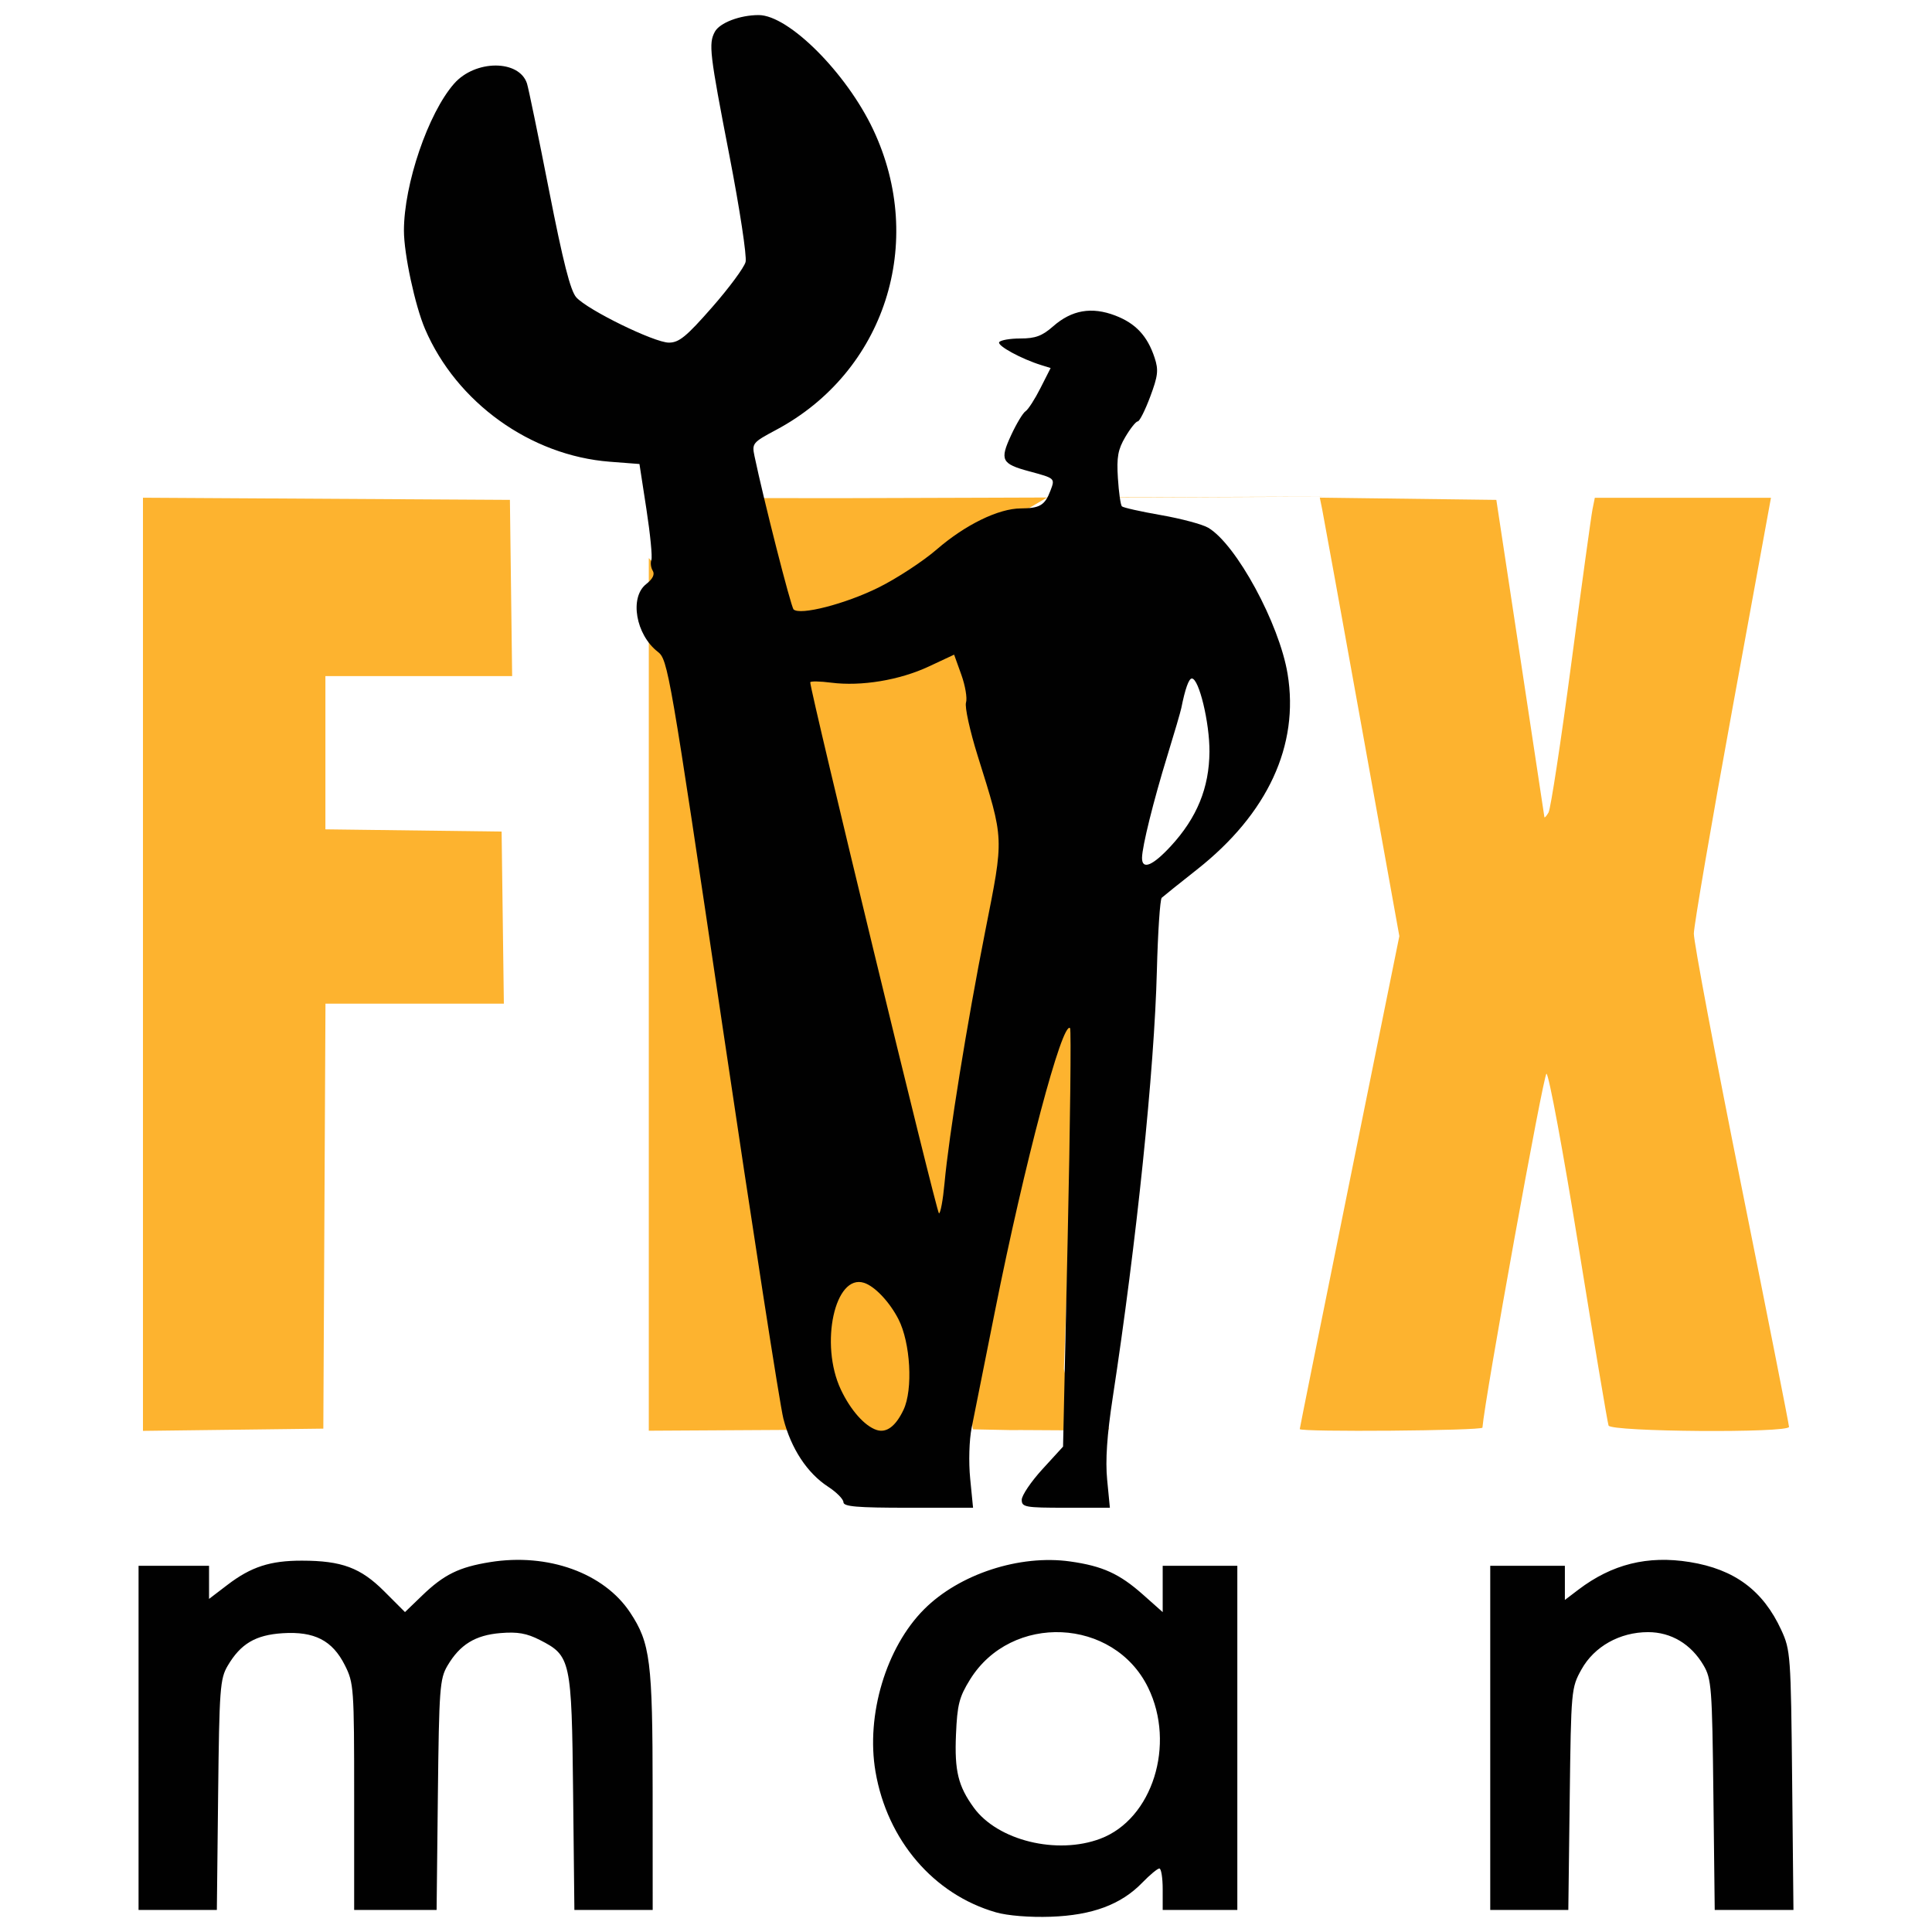
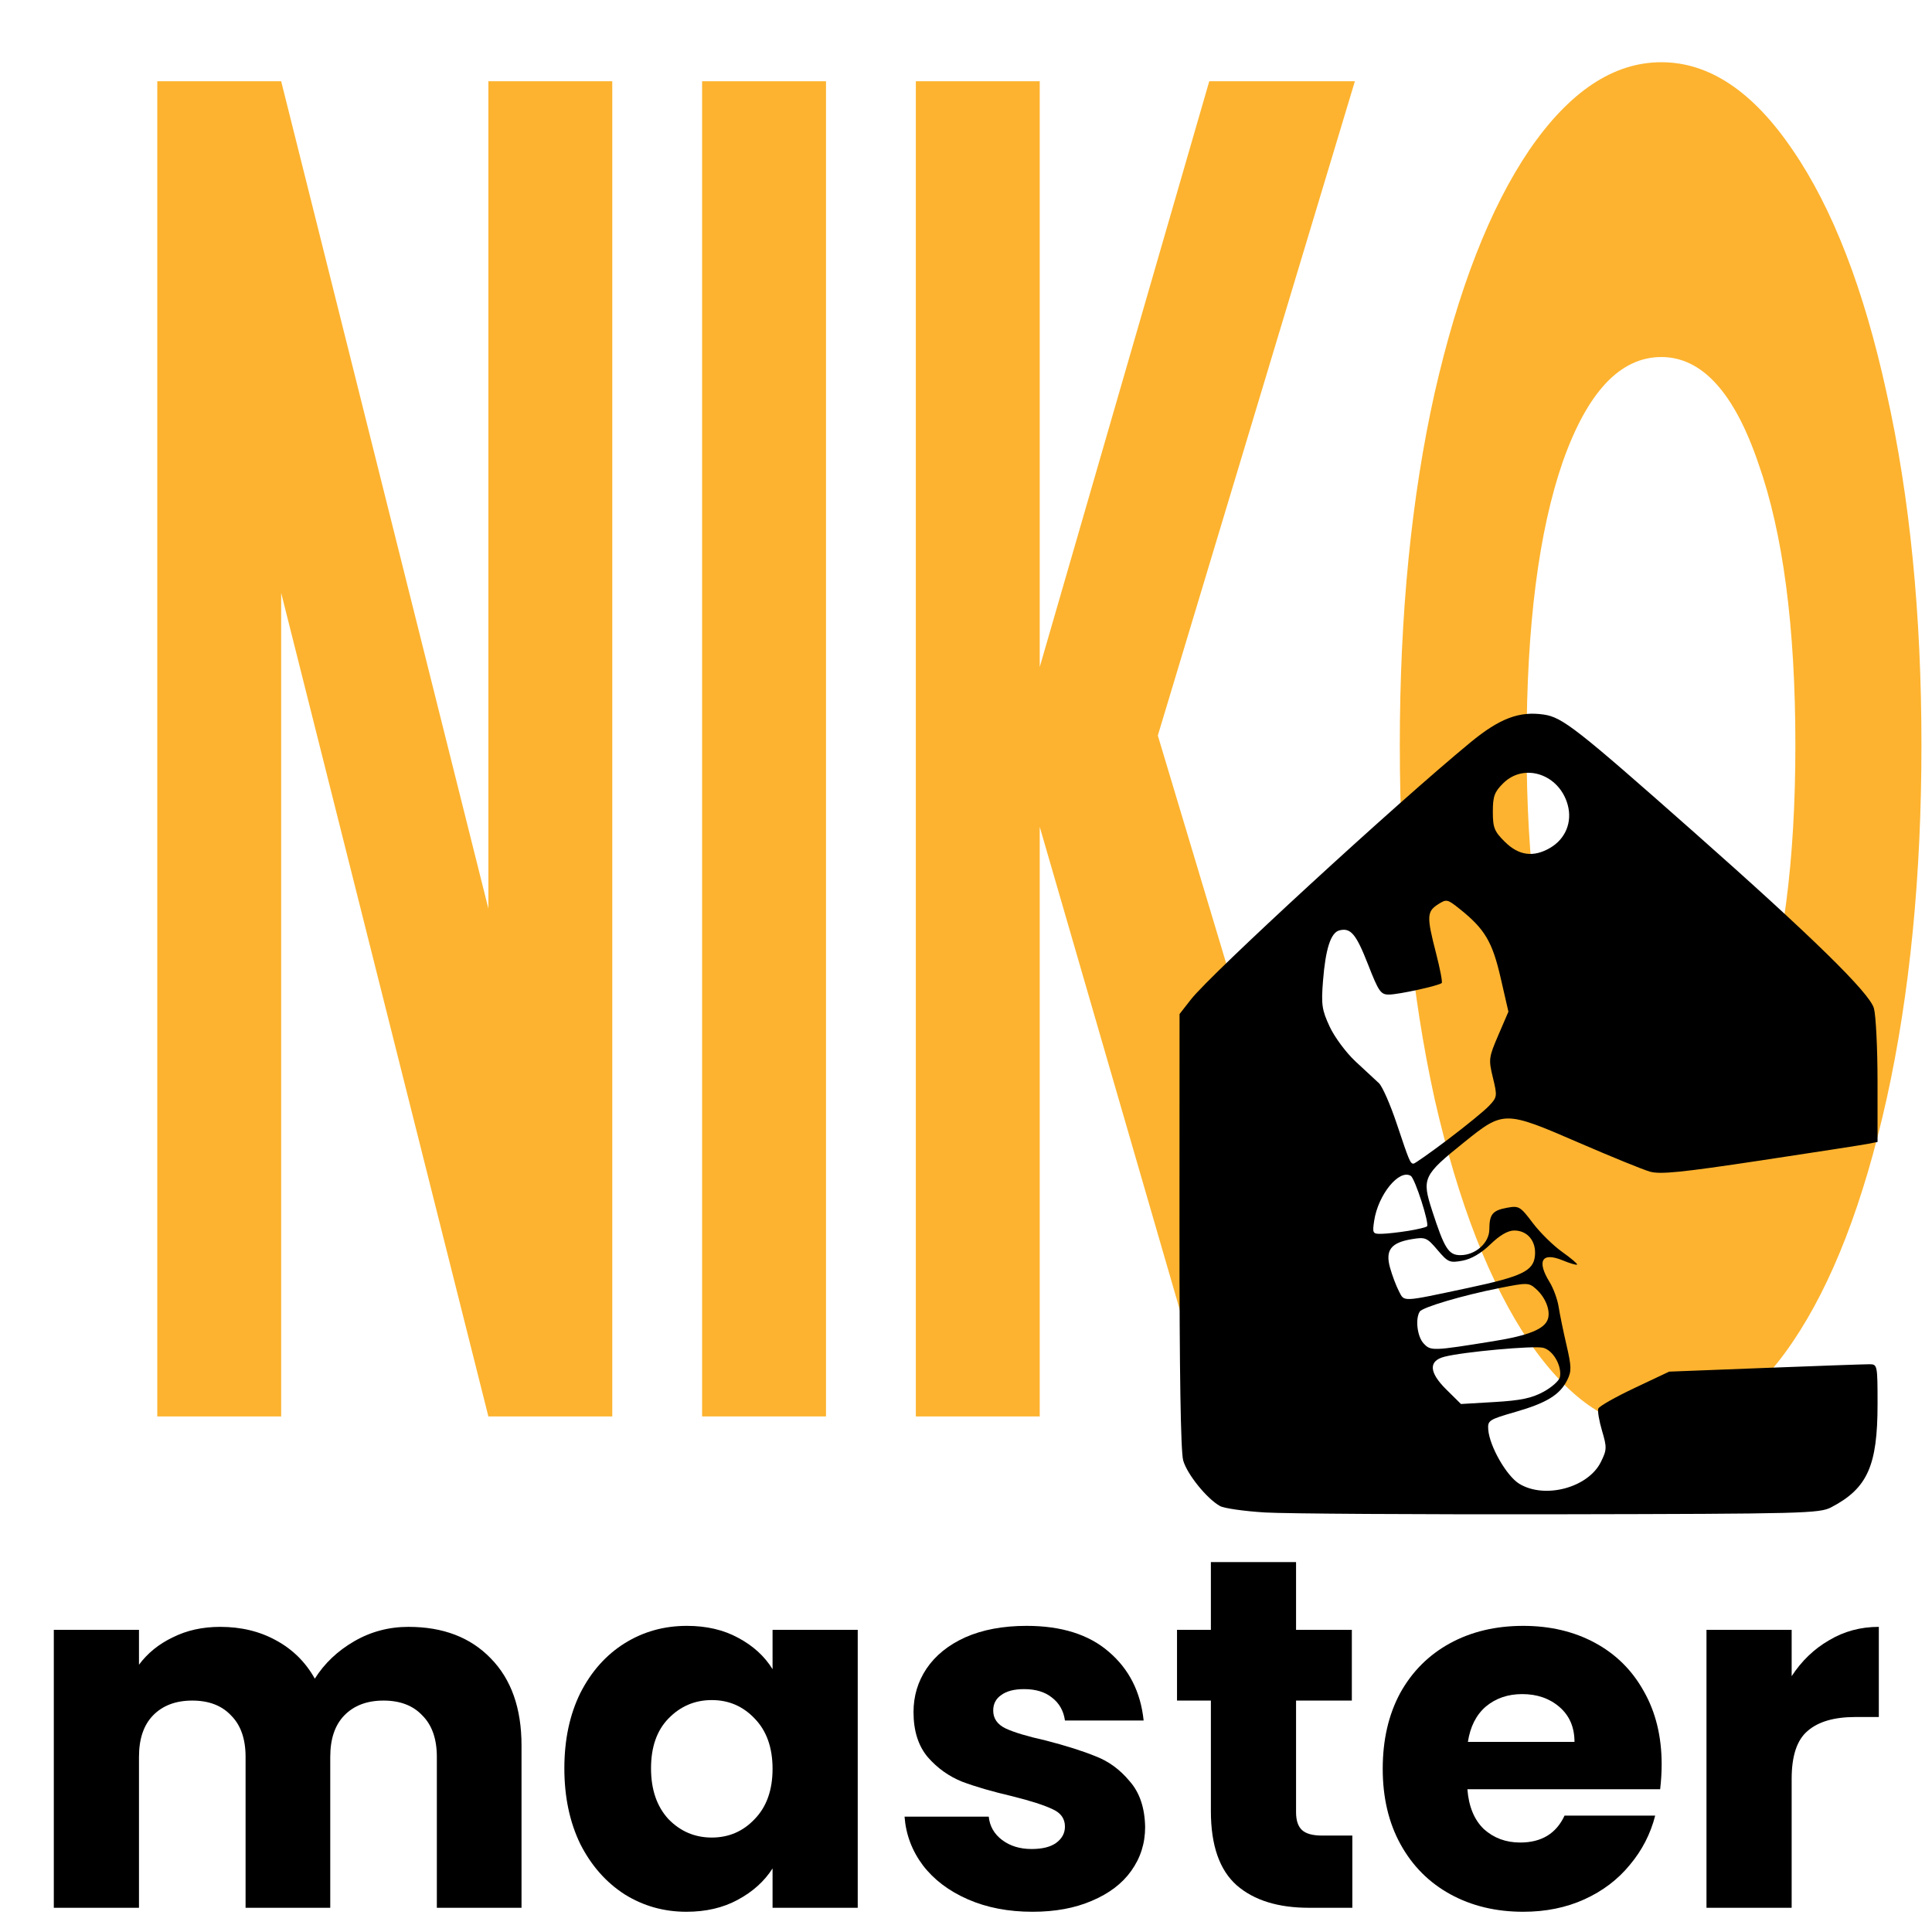
- <svg xmlns="http://www.w3.org/2000/svg" width="512" height="512" version="1.1" viewBox="0 0 512 512">
-   <g transform="translate(-47.012 -81.742)" stroke-width="1.099">
-     <path d="m84.899 337.29v-123.65l97.244 0.572 0.296 23.35 0.297 23.35h-49.49v40.612l46.699 0.593 0.297 22.8 0.297 22.8h-47.273l-0.284 56.314-0.285 56.314-47.798 0.592zm134.05 7.981v-115.62l2.813 2.813c2.712 2.712 3.325 6.258 17.016 98.318 7.811 52.528 14.972 99.032 15.913 103.34 9.038 34.678 68.093 26.453-0.855 26.573l-34.887 0.201zm84.796 104.87c-0.897-8.771-8e-3 -7.801 6.902-41.604 5.717-27.958 12.761-67.771 18.581-74.645l1.377-1.626 0.303 29.74c0.026 15.411-0.407 40.288-0.956 55.283l-0.998 27.263c1.801 9.093 11.761 13.701 11.958 15.89 0.64 0.639-21.051 0.202-25.969 0.292l-10.136-0.205zm87.717 10.321c0-0.24 5.938-29.732 13.195-65.537l13.195-65.1-9.918-55.058c-5.455-30.282-10.198-56.427-10.54-58.101l-0.622-3.044 46.785 0.594 6.334 41.755c3.484 22.965 6.364 42.002 6.401 42.304 0.038 0.302 0.53-0.244 1.097-1.213 0.567-0.969 3.284-18.77 6.039-39.557 2.755-20.787 5.282-39.154 5.617-40.816l0.608-3.022h46.681l-10.194 55.765c-5.607 30.67-10.216 57.544-10.242 59.719-0.026 2.175 5.638 32.246 12.588 66.824 6.95 34.578 12.636 63.332 12.636 63.897 0 1.677-47.204 1.336-47.825-0.345-0.279-0.755-3.848-22.039-7.932-47.297-4.083-25.258-7.919-45.928-8.523-45.933-0.785-8e-3 -16.363 86.096-16.967 93.779-0.065 0.825-48.412 1.212-48.412 0.388zm-122.28-5.705c-1.673 2.924-1.602-14.476-3.237-17.606-5.251-10.051-0.142-35.024 7.323-37.079 4.76-1.31 12.644 7.287 15.055 17.734 1.031 4.466 1.032 6.998 3e-3 11.451 5.105 15.284-2.909 36.142-8.176 32.453zm25.384-53.561-34.601-140.04 20.75-20.176s5.238-1.872 11.863-4.208c4.147-1.964 7.298-3.583 8.211-2.226 0.413 0.614 3.197 10.721 2.935 12.805-0.164 1.302 1.215 7.235 3.063 13.186 5.748 18.502 8.705 39.209 6.947 46.649-2.993 32.099-8.055 67.919-15.972 95.616-2.815-3.126-0.575 8.999-3.195-1.604zm-37.896-158.46c-4.803-3.921-6.328-19.924-8.841-28.994l22.562 0.015c4.644 0.03 248.56-0.889 53.92-0.058l-23.989 14.072c-21.165 11.812-26.489 29.456-43.653 14.964z" fill="#fdb32f" />
-     <path d="m310.94 588.53c-16.5-4.74-28.8-19.105-31.911-37.268-2.572-15.013 2.807-32.967 12.899-43.059 9.33-9.33 25.299-14.549 38.714-12.653 8.579 1.213 13.035 3.244 19.277 8.785l5.219 4.634v-12.274h19.779v91.201h-19.779v-5.494c0-3.022-0.397-5.494-0.883-5.494-0.486 0-2.529 1.698-4.54 3.773-5.617 5.795-13.256 8.636-24.245 9.017-5.572 0.193-11.434-0.278-14.531-1.167zm27.711-19.526c13.773-5.212 19.996-24.959 12.618-40.04-9.095-18.589-36.255-19.803-47.197-2.111-2.87 4.641-3.379 6.636-3.715 14.575-0.407 9.616 0.572 13.639 4.708 19.342 6.336 8.737 22.065 12.593 33.586 8.234zm-254.92-26.709v-45.601h18.68v8.776l4.896-3.737c6.247-4.769 11.315-6.415 19.71-6.402 10.573 0.015 15.568 1.876 21.815 8.123l5.506 5.506 4.528-4.365c5.797-5.589 9.778-7.548 18.042-8.879 15.319-2.467 30.16 2.879 37.099 13.365 5.343 8.073 5.948 12.871 5.962 47.224l0.013 31.591h-20.752l-0.338-31.041c-0.383-35.226-0.621-36.322-8.793-40.491-3.509-1.79-5.927-2.216-10.462-1.84-6.695 0.555-10.746 3.051-14.047 8.657-2.03 3.447-2.223 6.055-2.536 34.223l-0.338 30.492h-21.849v-29.984c0-28.91-0.089-30.16-2.472-34.887-3.309-6.562-8.068-9.004-16.497-8.463-7.176 0.46-11.112 2.793-14.544 8.62-2.03 3.447-2.223 6.055-2.536 34.223l-0.338 30.492h-20.75zm358.21 0v-45.601h19.779v9.051l3.571-2.715c8.922-6.782 18.362-9.127 29.515-7.331 11.877 1.913 19.439 7.529 24.27 18.026 2.44 5.302 2.541 6.696 2.874 39.832l0.345 34.338h-20.864l-0.352-30.492c-0.328-28.425-0.505-30.752-2.609-34.334-3.309-5.634-8.594-8.794-14.704-8.794-7.488 0-14.267 3.798-17.651 9.889-2.708 4.874-2.752 5.364-3.115 34.338l-0.368 29.393h-20.691zm-171.41-62.448c0-0.805-1.836-2.66-4.08-4.121-5.535-3.604-9.811-10.12-11.838-18.04-0.928-3.626-8.176-50.353-16.107-103.84-14.001-94.423-14.499-97.306-17.155-99.358-5.857-4.525-7.572-14.432-3.106-17.945 1.753-1.379 2.347-2.584 1.75-3.551-0.497-0.805-0.661-2.097-0.364-2.871 0.297-0.774-0.292-6.808-1.308-13.409l-1.848-12.002-7.859-0.606c-21.028-1.621-40.613-15.691-48.967-35.181-2.652-6.187-5.591-19.879-5.591-26.048 0-12.312 6.424-31.139 13.295-38.965 5.601-6.379 17.235-6.406 19.314-0.046 0.395 1.21 3.02 13.93 5.833 28.266 3.732 19.02 5.687 26.701 7.235 28.417 3.03 3.359 20.7 11.995 24.542 11.995 2.687 0 4.629-1.59 11.447-9.367 4.516-5.152 8.511-10.559 8.877-12.017 0.366-1.457-1.562-14.132-4.283-28.166-5.261-27.13-5.56-29.664-3.872-32.817 1.279-2.389 6.642-4.439 11.616-4.439 7.937 0 23.231 15.285 30.34 30.321 14.164 29.959 3.08 64.265-25.722 79.617-6.203 3.306-6.424 3.572-5.725 6.91 2.424 11.583 9.633 39.878 10.355 40.638 1.614 1.7 13.758-1.423 22.563-5.801 4.835-2.404 11.757-6.937 15.383-10.074 7.575-6.553 16.374-10.845 22.282-10.87 5.011-0.022 6.377-0.83 7.824-4.637 1.283-3.374 1.345-3.316-5.637-5.203-7.31-1.976-7.808-2.977-4.755-9.566 1.422-3.069 3.14-5.923 3.818-6.342 0.678-0.419 2.452-3.168 3.942-6.109l2.71-5.348-2.456-0.762c-5.303-1.645-11.749-5.156-11.174-6.086 0.334-0.54 2.861-0.981 5.616-0.981 3.981 0 5.768-0.666 8.702-3.242 4.908-4.309 10.184-5.224 16.412-2.846 5.431 2.074 8.545 5.404 10.449 11.171 1.085 3.288 0.915 4.794-1.17 10.37-1.342 3.588-2.825 6.524-3.296 6.524-0.471 0-1.944 1.844-3.274 4.098-1.976 3.349-2.338 5.351-1.982 10.946 0.239 3.766 0.715 7.126 1.056 7.467 0.341 0.341 5 1.384 10.353 2.318 5.353 0.934 10.992 2.443 12.531 3.352 7.416 4.38 18.829 25.395 21.029 38.72 3.128 18.939-5.26 37.06-24 51.847-4.7 3.708-8.909 7.08-9.353 7.493-0.445 0.413-1.025 9.138-1.289 19.39-0.679 26.361-5.372 71.713-11.708 113.14-1.513 9.894-1.963 16.564-1.465 21.701l0.72 7.417h-11.679c-10.783 0-11.679-0.162-11.679-2.109 0-1.16 2.463-4.804 5.474-8.098l5.474-5.989 1.225-55.16c0.674-30.338 0.959-55.426 0.634-55.751-2.035-2.035-12.072 35.774-19.886 74.915-2.775 13.9-5.563 27.851-6.196 31.003-0.653 3.254-0.821 9.071-0.388 13.46l0.762 7.73h-17.174c-13.573 0-17.174-0.307-17.174-1.464zm15.923-24.492c2.554-5.383 1.853-17.808-1.358-24.039-2.353-4.566-6.228-8.668-9.071-9.601-7.752-2.543-11.855 16.242-6.178 28.281 2.568 5.445 6.298 9.658 9.475 10.7 2.62 0.86 5.056-0.965 7.133-5.34zm10.863-60.025c1.159-12.652 5.946-42.301 10.77-66.712 5.035-25.477 5.102-23.911-1.995-46.627-2.057-6.586-3.442-12.914-3.078-14.064 0.365-1.149-0.195-4.476-1.244-7.393l-1.907-5.304-6.708 3.139c-7.747 3.625-17.903 5.309-25.863 4.287-3.053-0.392-5.553-0.43-5.555-0.086-0.015 2.35 33.526 140.73 34.112 140.73 0.406 0 1.067-3.585 1.468-7.966zm59.979-89.36c6.923-7.511 10.173-15.456 10.235-25.023 0.05-7.671-2.772-19.397-4.668-19.397-0.8 0-1.772 2.727-2.792 7.829-0.196 0.982-1.86 6.668-3.698 12.636-3.676 11.939-6.685 24.071-6.711 27.058-0.03 3.285 2.807 2.132 7.634-3.104z" fill="#010101" />
+ <svg xmlns="http://www.w3.org/2000/svg" width="512" height="512" viewBox="0 0 512 512" version="1.1" id="svg5">
+   <defs id="defs2" />
+   <g id="layer1">
+     <g aria-label="master" id="text236-6" style="font-size:132px;line-height:1.65">
+       <path d="m 108.244,431.134 q 13.728,0 21.78,8.316 8.184,8.316 8.184,23.1 v 43.032 h -22.44 v -39.996 q 0,-7.128 -3.828,-10.956 -3.696,-3.96 -10.296,-3.96 -6.6,0 -10.428,3.96 -3.696,3.828 -3.696,10.956 v 39.996 h -22.44 v -39.996 q 0,-7.128 -3.828,-10.956 -3.696,-3.96 -10.296,-3.96 -6.6,0 -10.428,3.96 -3.696,3.828 -3.696,10.956 v 39.996 h -22.572 v -73.656 h 22.572 v 9.24 q 3.432,-4.62 8.976,-7.26 5.544,-2.772 12.54,-2.772 8.316,0 14.784,3.564 6.6,3.564 10.296,10.164 3.828,-6.072 10.428,-9.9 6.6,-3.828 14.388,-3.828 z" style="font-weight:bold;font-family:Poppins;-inkscape-font-specification:'Poppins Bold';text-align:center;text-anchor:middle" id="path12585" />
+       <path d="m 149.56,468.622 q 0,-11.352 4.224,-19.932 4.356,-8.58 11.748,-13.2 7.392,-4.62 16.5,-4.62 7.788,0 13.596,3.168 5.94,3.168 9.108,8.316 v -10.428 h 22.572 v 73.656 h -22.572 v -10.428 q -3.3,5.148 -9.24,8.316 -5.808,3.168 -13.596,3.168 -8.976,0 -16.368,-4.62 -7.392,-4.752 -11.748,-13.332 -4.224,-8.712 -4.224,-20.064 z m 55.176,0.132 q 0,-8.448 -4.752,-13.332 -4.62,-4.884 -11.352,-4.884 -6.732,0 -11.484,4.884 -4.62,4.752 -4.62,13.2 0,8.448 4.62,13.464 4.752,4.884 11.484,4.884 6.732,0 11.352,-4.884 4.752,-4.884 4.752,-13.332 z" style="font-weight:bold;font-family:Poppins;-inkscape-font-specification:'Poppins Bold';text-align:center;text-anchor:middle" id="path12587" />
+       <path d="m 273.64,506.638 q -9.636,0 -17.16,-3.3 -7.524,-3.3 -11.88,-8.976 -4.356,-5.808 -4.884,-12.936 h 22.308 q 0.396,3.828 3.564,6.204 3.168,2.376 7.788,2.376 4.224,0 6.468,-1.584 2.376,-1.716 2.376,-4.356 0,-3.168 -3.3,-4.62 -3.3,-1.584 -10.692,-3.432 -7.92,-1.848 -13.2,-3.828 -5.28,-2.112 -9.108,-6.468 -3.828,-4.488 -3.828,-12.012 0,-6.336 3.432,-11.484 3.564,-5.28 10.296,-8.316 6.864,-3.036 16.236,-3.036 13.86,0 21.78,6.864 8.052,6.864 9.24,18.216 h -20.856 q -0.528,-3.828 -3.432,-6.072 -2.772,-2.244 -7.392,-2.244 -3.96,0 -6.072,1.584 -2.112,1.452 -2.112,4.092 0,3.168 3.3,4.752 3.432,1.584 10.56,3.168 8.184,2.112 13.332,4.224 5.148,1.98 8.976,6.6 3.96,4.488 4.092,12.144 0,6.468 -3.696,11.616 -3.564,5.016 -10.428,7.92 -6.732,2.904 -15.708,2.904 z" style="font-weight:bold;font-family:Poppins;-inkscape-font-specification:'Poppins Bold';text-align:center;text-anchor:middle" id="path12589" />
+       <path d="m 358.384,486.442 v 19.14 h -11.484 q -12.276,0 -19.14,-5.94 -6.864,-6.072 -6.864,-19.668 v -29.304 h -8.976 v -18.744 h 8.976 v -17.952 h 22.572 v 17.952 h 14.784 v 18.744 h -14.784 v 29.568 q 0,3.3 1.584,4.752 1.584,1.452 5.28,1.452 z" style="font-weight:bold;font-family:Poppins;-inkscape-font-specification:'Poppins Bold';text-align:center;text-anchor:middle" id="path12591" />
+       <path d="m 440.356,467.566 q 0,3.168 -0.396,6.6 h -51.084 q 0.528,6.864 4.356,10.56 3.96,3.564 9.636,3.564 8.448,0 11.748,-7.128 h 24.024 q -1.848,7.26 -6.732,13.068 -4.752,5.808 -12.012,9.108 -7.26,3.3 -16.236,3.3 -10.824,0 -19.272,-4.62 -8.448,-4.62 -13.2,-13.2 -4.752,-8.58 -4.752,-20.064 0,-11.484 4.62,-20.064 4.752,-8.58 13.2,-13.2 8.448,-4.62 19.404,-4.62 10.692,0 19.008,4.488 8.316,4.488 12.936,12.804 4.752,8.316 4.752,19.404 z m -23.1,-5.94 q 0,-5.808 -3.96,-9.24 -3.96,-3.432 -9.9,-3.432 -5.676,0 -9.636,3.3 -3.828,3.3 -4.752,9.372 z" style="font-weight:bold;font-family:Poppins;-inkscape-font-specification:'Poppins Bold';text-align:center;text-anchor:middle" id="path12593" />
+       <path d="m 474.808,444.202 q 3.96,-6.072 9.9,-9.504 5.94,-3.564 13.2,-3.564 v 23.892 h -6.204 q -8.448,0 -12.672,3.696 -4.224,3.564 -4.224,12.672 v 34.188 h -22.572 v -73.656 h 22.572 z" style="font-weight:bold;font-family:Poppins;-inkscape-font-specification:'Poppins Bold';text-align:center;text-anchor:middle" id="path12595" />
+     </g>
+     <g aria-label="NIKO" transform="scale(0.6171949,1.620234)" id="text236-5" style="font-size:311.085px;line-height:1.65;stroke-width:1.62">
+       <path d="M 262.895,231.673 H 209.7 L 120.729,96.973 V 231.673 H 67.534 V 13.291 H 120.729 L 209.7,148.613 V 13.291 h 53.196 z" style="font-weight:bold;font-family:Poppins;-inkscape-font-specification:'Poppins Bold';text-align:center;letter-spacing:0px;word-spacing:0px;text-anchor:middle;fill:#fdb32f" id="path12576" />
+       <path d="M 354.665,13.291 V 231.673 H 301.47 V 13.291 Z" style="font-weight:bold;font-family:Poppins;-inkscape-font-specification:'Poppins Bold';text-align:center;letter-spacing:0px;word-spacing:0px;text-anchor:middle;fill:#fdb32f" id="path12578" />
+       <path d="m 519.852,231.673 -73.416,-96.436 v 96.436 H 393.24 V 13.291 h 53.196 v 95.814 l 72.794,-95.814 h 62.528 l -84.615,107.013 87.726,111.368 z" style="font-weight:bold;font-family:Poppins;-inkscape-font-specification:'Poppins Bold';text-align:center;letter-spacing:0px;word-spacing:0px;text-anchor:middle;fill:#fdb32f" id="path12580" />
+       <path d="m 713.347,233.85 q -30.797,0 -56.617,-14.31 -25.509,-14.31 -40.752,-39.819 -14.932,-25.82 -14.932,-57.862 0,-32.042 14.932,-57.551 15.243,-25.509 40.752,-39.819 25.82,-14.31 56.617,-14.31 30.797,0 56.306,14.31 25.82,14.31 40.441,39.819 14.932,25.509 14.932,57.551 0,32.042 -14.932,57.862 -14.932,25.509 -40.441,39.819 -25.509,14.31 -56.306,14.31 z m 0,-48.529 q 26.131,0 41.685,-17.421 15.865,-17.421 15.865,-46.041 0,-28.931 -15.865,-46.041 -15.554,-17.421 -41.685,-17.421 -26.442,0 -42.308,17.11 -15.554,17.11 -15.554,46.352 0,28.931 15.554,46.352 15.865,17.11 42.308,17.11 z" style="font-weight:bold;font-family:Poppins;-inkscape-font-specification:'Poppins Bold';text-align:center;letter-spacing:0px;word-spacing:0px;text-anchor:middle;fill:#fdb32f" id="path12582" />
+     </g>
+     <path d="m 335.201,400.817 c -5.452,-0.331 -10.798,-1.096 -11.881,-1.699 -3.501,-1.948 -8.734,-8.429 -9.762,-12.088 -0.657,-2.338 -0.995,-23.294 -0.983,-60.932 l 0.017,-57.367 3.044,-3.897 c 5.291,-6.772 54.243,-51.785 74.08,-68.116 7.706,-6.344 12.915,-8.314 19.433,-7.348 4.921,0.729 8.764,3.741 39.777,31.169 31.341,27.718 46.532,42.588 47.68,46.666 0.524,1.865 0.956,10.599 0.959,19.408 l 0.006,16.017 -2.596,0.51 c -1.428,0.28 -14.256,2.267 -28.506,4.416 -21.016,3.168 -26.544,3.721 -29.263,2.93 -1.845,-0.537 -10.244,-3.959 -18.664,-7.606 -19.85,-8.597 -20.052,-8.598 -30.541,-0.162 -10.862,8.735 -11.243,9.544 -8.49,18.049 3.281,10.137 4.373,11.863 7.509,11.863 4.005,0 7.652,-3.248 7.67,-6.831 0.021,-4.022 0.839,-5.02 4.708,-5.733 3.121,-0.575 3.493,-0.355 6.787,4.015 1.917,2.543 5.421,5.997 7.786,7.676 2.366,1.679 4.155,3.197 3.976,3.374 -0.179,0.177 -1.896,-0.327 -3.816,-1.12 -5.516,-2.277 -6.952,0.12 -3.46,5.78 1.006,1.63 2.078,4.568 2.383,6.53 0.305,1.961 1.243,6.525 2.086,10.142 1.329,5.708 1.357,6.929 0.209,9.244 -1.943,3.92 -5.445,6.079 -13.743,8.469 -7.031,2.025 -7.393,2.261 -7.205,4.693 0.342,4.418 4.851,12.288 8.219,14.345 6.749,4.121 18.254,1.05 21.629,-5.773 1.595,-3.226 1.619,-3.85 0.308,-8.27 -0.78,-2.629 -1.224,-5.28 -0.987,-5.891 0.237,-0.611 4.559,-3.062 9.605,-5.447 l 9.173,-4.336 25.488,-0.985 c 14.019,-0.542 26.444,-0.981 27.612,-0.975 2.077,0.01 2.124,0.243 2.124,10.568 0,16.347 -2.685,22.328 -12.272,27.339 -3.121,1.631 -7.095,1.734 -71.744,1.852 -37.643,0.068 -72.9,-0.146 -78.353,-0.477 z m 73.848,-31.98 c 2.206,-1.203 4.16,-2.949 4.342,-3.88 0.577,-2.959 -1.796,-7.125 -4.431,-7.779 -2.509,-0.622 -21.258,1.081 -26.204,2.38 -4.245,1.115 -4.055,4.146 0.545,8.691 l 3.873,3.827 8.932,-0.527 c 6.906,-0.407 9.842,-1.022 12.943,-2.713 z m -13.125,-13.433 c 9.233,-1.491 13.435,-3.213 14.283,-5.852 0.73,-2.271 -0.636,-5.734 -3.142,-7.964 -1.907,-1.697 -2.286,-1.708 -9.593,-0.259 -9.834,1.949 -20.501,5.097 -21.232,6.265 -1.212,1.937 -0.658,6.577 1.001,8.389 1.903,2.078 2.309,2.066 18.683,-0.578 z m -6.914,-14.078 c 14.368,-3.053 17.374,-4.5 17.766,-8.552 0.372,-3.84 -1.96,-6.676 -5.49,-6.676 -1.679,0 -3.813,1.237 -6.316,3.662 -2.459,2.382 -5.048,3.897 -7.408,4.334 -3.385,0.628 -3.827,0.438 -6.608,-2.835 -2.802,-3.298 -3.21,-3.47 -6.818,-2.867 -5.531,0.923 -7.053,2.916 -5.766,7.548 0.563,2.026 1.619,4.827 2.347,6.224 1.508,2.896 0.505,2.942 18.293,-0.838 z m -15.803,-15.136 c 2.471,-0.402 4.708,-0.943 4.97,-1.202 0.679,-0.671 -3.19,-12.688 -4.305,-13.369 -3.078,-1.88 -8.664,4.978 -9.706,11.914 -0.498,3.313 -0.391,3.495 2.011,3.442 1.395,-0.031 4.558,-0.384 7.03,-0.786 z m 10.553,-24.259 c 4.705,-3.545 9.579,-7.527 10.832,-8.85 2.197,-2.32 2.234,-2.586 1.045,-7.481 -1.178,-4.854 -1.115,-5.347 1.438,-11.285 l 2.671,-6.209 -2.063,-8.982 c -2.194,-9.552 -4.196,-12.923 -10.816,-18.217 -3.327,-2.661 -3.525,-2.702 -5.842,-1.201 -2.902,1.879 -2.951,3.258 -0.463,12.89 1.065,4.121 1.744,7.682 1.51,7.914 -0.708,0.699 -11.295,3.025 -13.931,3.061 -2.225,0.031 -2.76,-0.731 -5.577,-7.932 -3.182,-8.134 -4.621,-9.85 -7.613,-9.077 -2.282,0.59 -3.669,4.874 -4.344,13.413 -0.496,6.276 -0.289,7.681 1.783,12.126 1.293,2.774 4.37,6.909 6.865,9.225 2.486,2.309 5.261,4.88 6.165,5.715 0.904,0.834 3.028,5.662 4.72,10.727 3.353,10.041 3.593,10.609 4.471,10.609 0.327,0 4.444,-2.9 9.148,-6.445 z m 27.038,-77.234 c 4.084,-2.384 5.907,-6.835 4.666,-11.389 -2.216,-8.131 -11.51,-11.257 -17.087,-5.747 -2.339,2.311 -2.759,3.462 -2.759,7.556 0,4.248 0.386,5.211 3.21,8.001 3.683,3.639 7.564,4.151 11.97,1.58 z" stroke-width="0.938" id="path290" />
  </g>
</svg>
